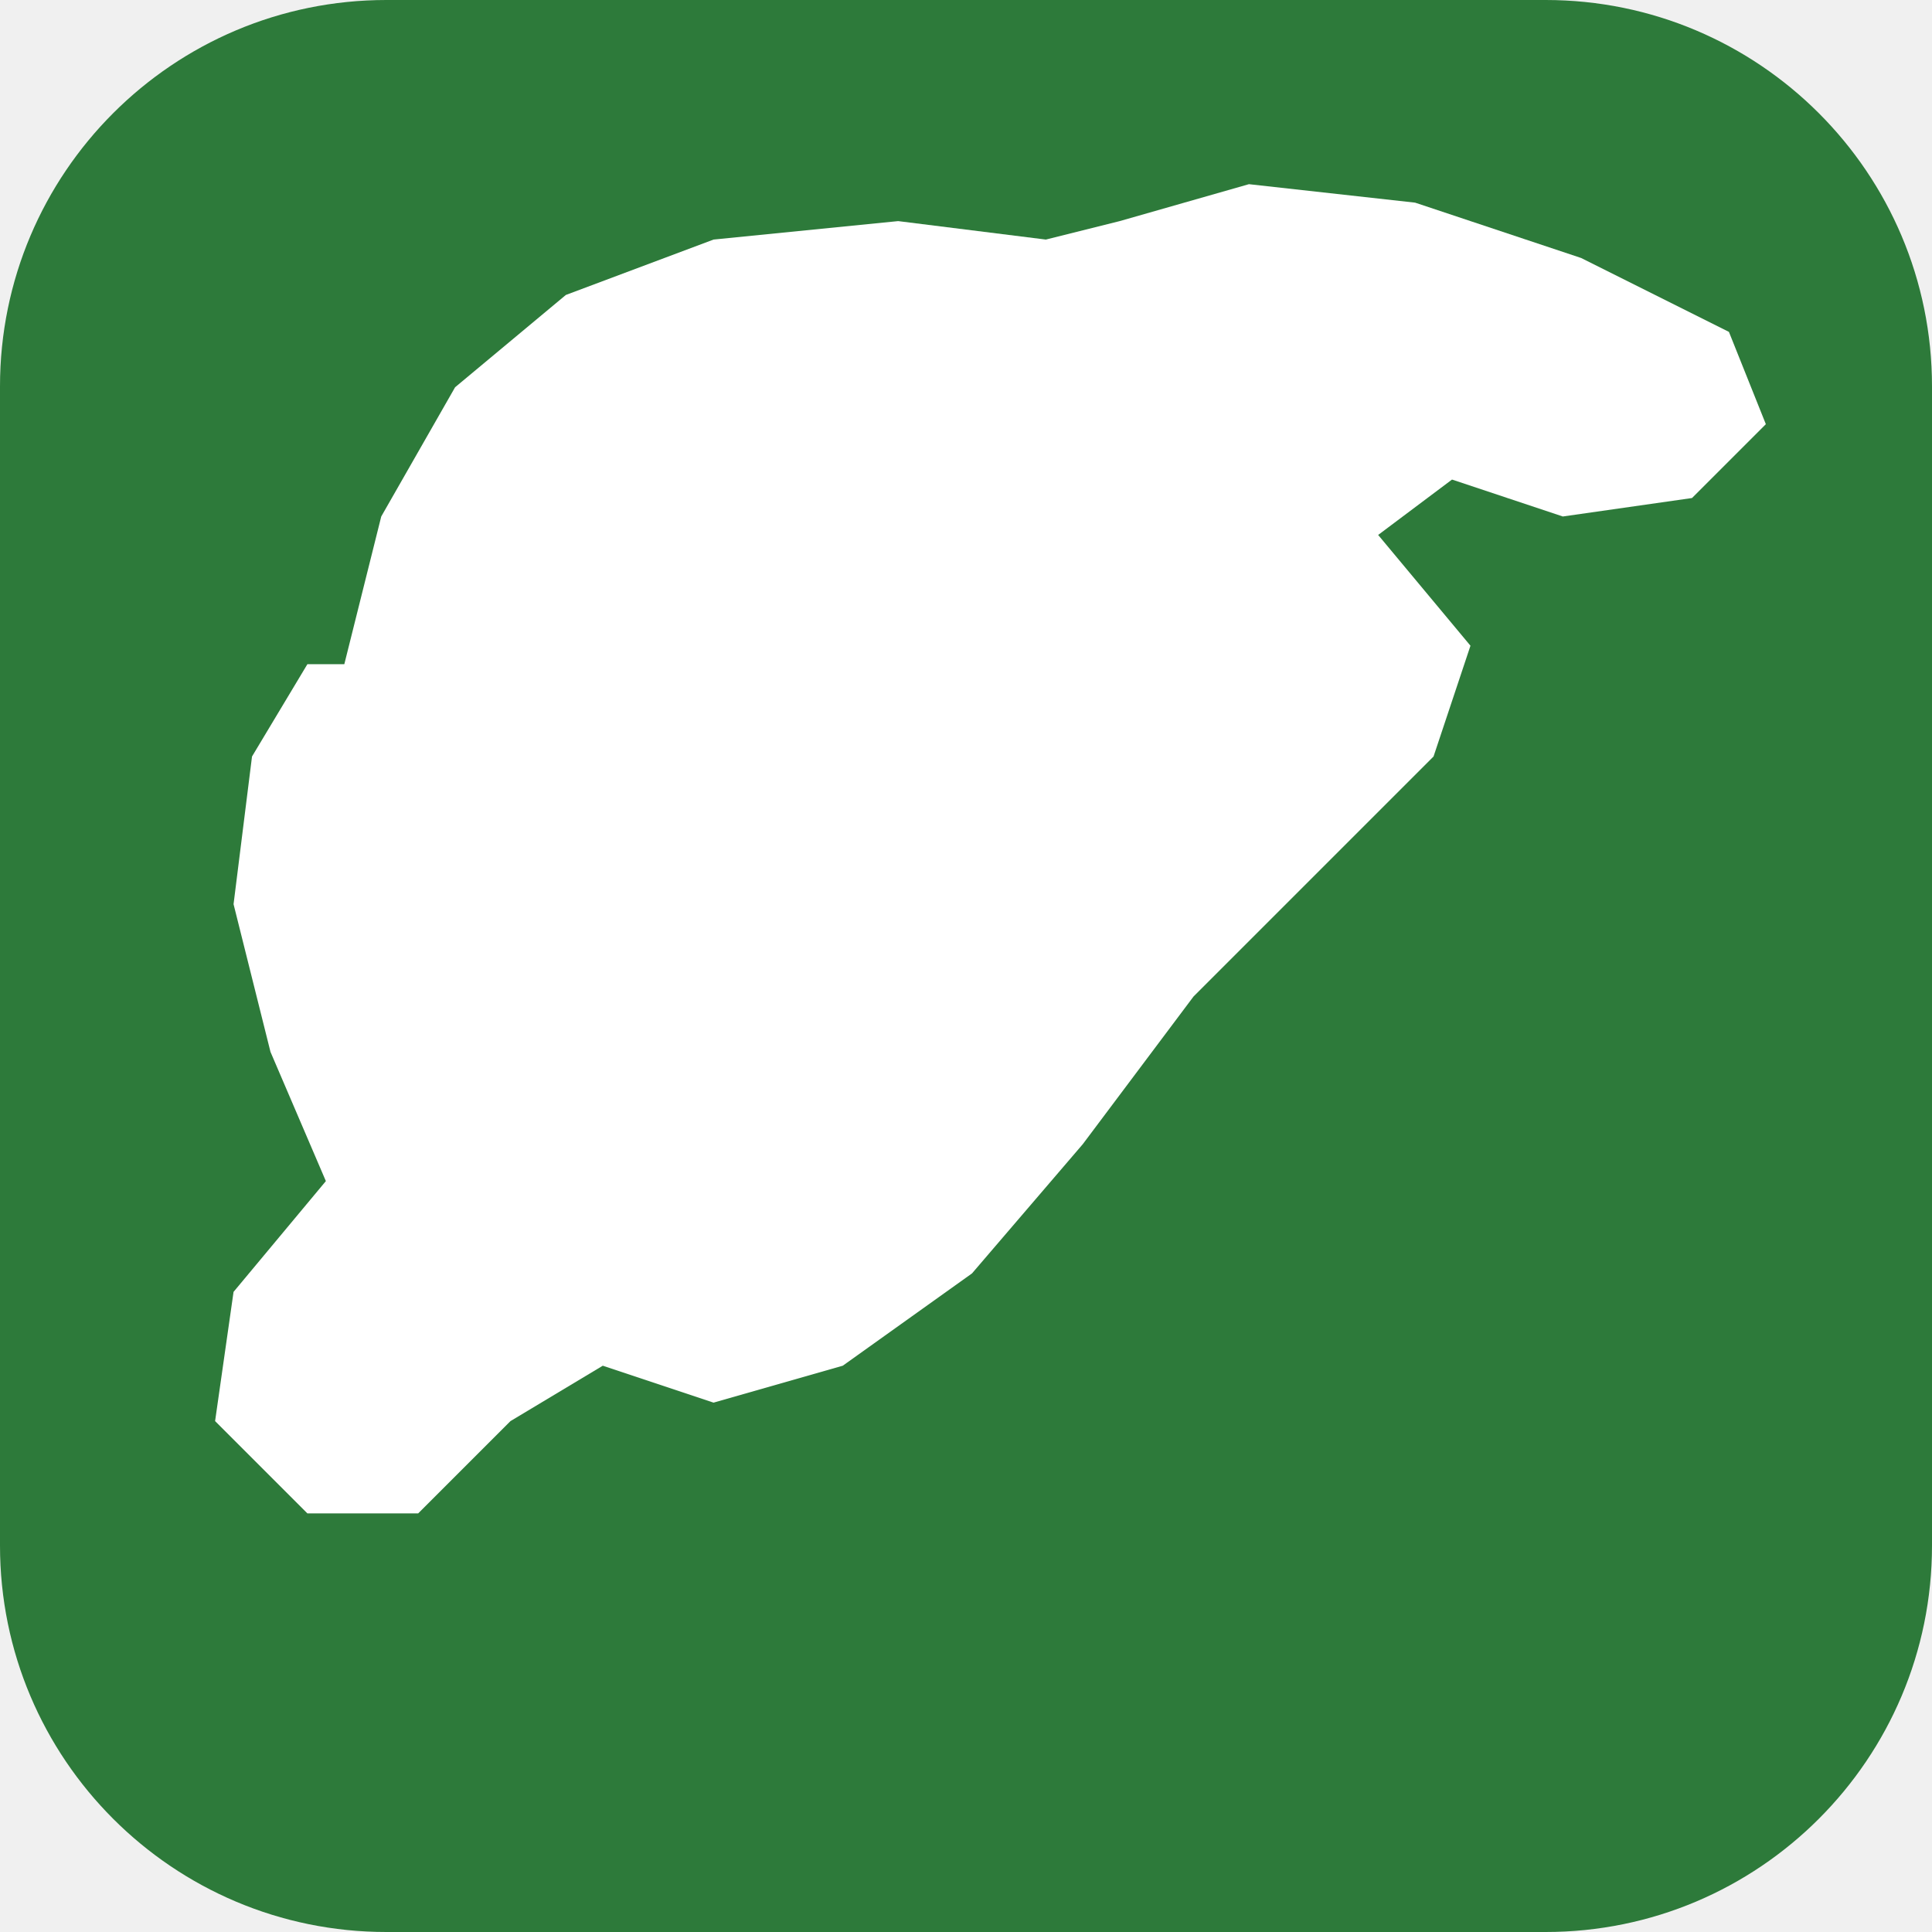
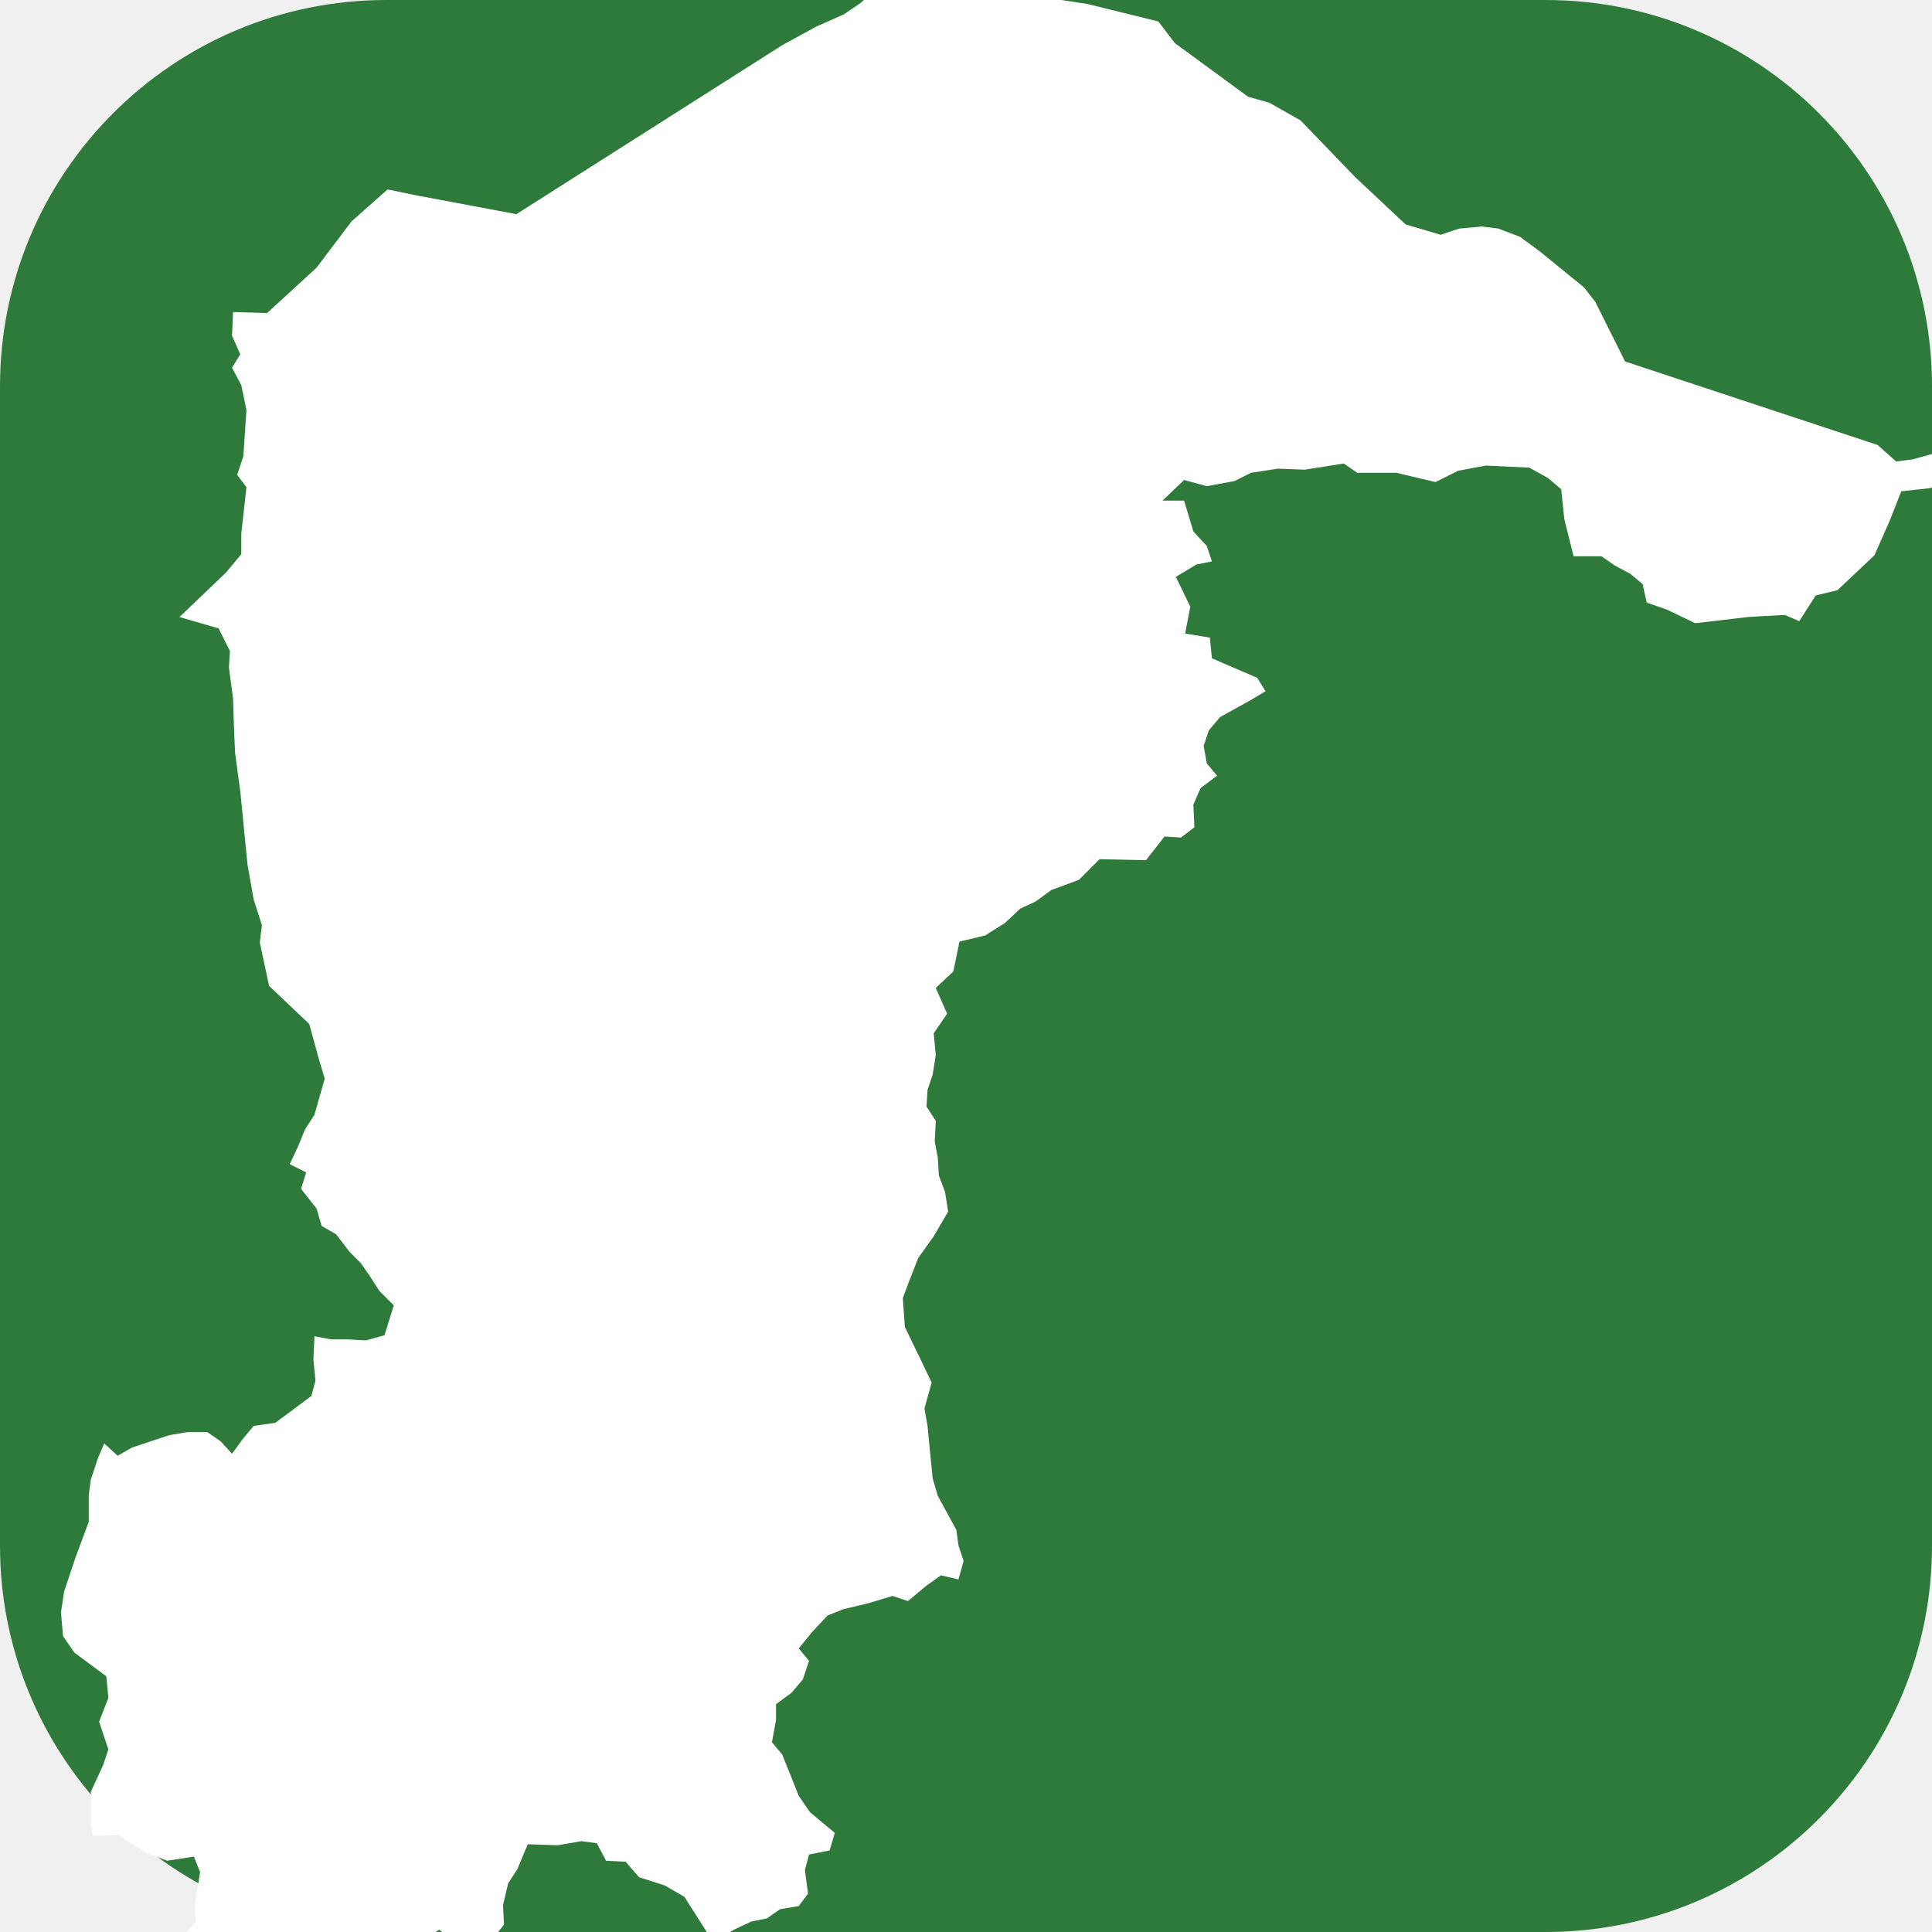
<svg xmlns="http://www.w3.org/2000/svg" width="180" height="180" viewBox="0 0 180 180" fill="none">
  <rect width="180" height="180" rx="36" fill="#2d7a3a" />
-   <g transform="translate(8, 12) scale(0.86)">
-     <path d="       M 28,58       L 32,42       L 40,28       L 52,18       L 68,12       L 88,10       L 104,12       L 112,10       L 126,6       L 144,8       L 162,14       L 178,22       L 182,32       L 174,40       L 160,42       L 148,38       L 140,44       L 150,56       L 146,68       L 134,80       L 120,94       L 108,110       L 96,124       L 82,134       L 68,138       L 56,134       L 46,140       L 36,150       L 24,150       L 14,140       L 16,126       L 26,114       L 20,100       L 16,84       L 18,68       L 24,58       Z     " fill="white" />
+   <g transform="translate(-2, -10) scale(0.96)">
+     <path d="M 11.1,188.6 L 13.6,188.5 L 14.9,189.4 L 16.2,190.2 L 18.3,191 L 20.9,190.6 L 21.5,192.1 L 21,195.3 L 21.1,196.9 L 19.1,199 L 18.1,200.4 L 18.4,201.9 L 20.3,203 L 22.5,204.6 L 24.3,205 L 26.2,205.2 L 27.5,207.2 L 30.4,209.5 L 31.2,211.1 L 32.5,211.9 L 34.9,211.4 L 37.2,209.9 L 37.2,207.9 L 38.8,206 L 37.4,203.4 L 37.1,201.5 L 38,199.9 L 39,198.5 L 41.3,198.8 L 43.3,198.6 L 44.7,197.7 L 47.2,199.5 L 49,199.7 L 51,197.2 L 50.9,195.3 L 51.4,193.2 L 52.3,191.8 L 53.3,189.4 L 56.2,189.5 L 58.5,189.1 L 60,189.3 L 60.9,191 L 62.8,191.1 L 64.1,192.6 L 66.6,193.4 L 68.5,194.5 L 71.3,198.9 L 73.3,197.7 L 75,196.9 L 76.5,196.6 L 77.8,195.7 L 79.6,195.4 L 80.5,194.2 L 80.2,191.9 L 80.6,190.4 L 82.6,190 L 83.1,188.3 L 80.7,186.3 L 79.6,184.7 L 78.6,182.2 L 78,180.7 L 77,179.5 L 77.4,177.3 L 77.4,175.8 L 78.9,174.7 L 80,173.4 L 80.6,171.6 L 79.6,170.4 L 80.9,168.8 L 82.4,167.2 L 83.9,166.6 L 86.4,166 L 88.7,165.3 L 90.2,165.8 L 92,164.3 L 93.4,163.3 L 95.1,163.7 L 95.6,161.9 L 95.1,160.4 L 94.9,158.9 L 93.1,155.6 L 92.6,153.9 L 92.3,150.9 L 92.1,148.8 L 91.8,147.1 L 92.5,144.6 L 91.5,142.5 L 89.9,139.2 L 89.7,136.4 L 90.3,134.8 L 91.2,132.5 L 92.7,130.4 L 94.1,128 L 93.8,126.1 L 93.2,124.5 L 93.1,122.8 L 92.8,121.2 L 92.9,119.2 L 92,117.8 L 92.1,116.2 L 92.6,114.7 L 92.9,112.8 L 92.7,110.7 L 94,108.8 L 92.9,106.3 L 94.6,104.7 L 95.2,101.8 L 97.7,101.2 L 99.6,100 L 101.1,98.6 L 102.6,97.9 L 104.1,96.8 L 106.8,95.8 L 108.8,93.8 L 113.3,93.9 L 115.1,91.6 L 116.7,91.7 L 118,90.7 L 117.9,88.5 L 118.6,86.9 L 120.2,85.7 L 119.2,84.5 L 118.9,82.8 L 119.4,81.3 L 120.5,80 L 123.4,78.4 L 124.9,77.5 L 124.1,76.2 L 121.3,75 L 119.7,74.3 L 119.5,72.3 L 117.1,71.9 L 117.6,69.3 L 116.2,66.4 L 118.2,65.2 L 119.7,64.9 L 119.2,63.4 L 117.9,62 L 117,59 L 114.9,59 L 117,57 L 119.2,57.6 L 121.9,57.1 L 123.5,56.3 L 126.1,55.9 L 128.7,56 L 132.5,55.4 L 133.8,56.3 L 135.3,56.3 L 137.6,56.3 L 139.7,56.8 L 141.4,57.2 L 143.6,56.1 L 146.3,55.6 L 150.5,55.8 L 152.3,56.8 L 153.6,57.9 L 153.9,60.8 L 154.8,64.4 L 157.5,64.4 L 158.8,65.3 L 160.3,66.1 L 161.5,67.1 L 161.9,68.9 L 163.9,69.6 L 166.6,70.9 L 171.7,70.3 L 173.3,70.2 L 175.3,70.1 L 176.7,70.7 L 178.3,68.2 L 180.4,67.7 L 184,64.3 L 185.5,60.9 L 186.6,58.1 L 189.3,57.8 L 192,57.2 L 191.5,54.4 L 189.5,54.5 L 187.7,55 L 186.1,55.2 L 184.3,53.6 L 159.8,45.5 L 156.9,39.7 L 155.8,38.3 L 151.5,34.8 L 149.6,33.4 L 147.5,32.6 L 145.9,32.4 L 143.7,32.6 L 141.9,33.2 L 138.5,32.2 L 133.6,27.6 L 128.3,22.1 L 125.3,20.4 L 123.2,19.8 L 116.1,14.6 L 114.5,12.5 L 107.6,10.8 L 89.1,8 L 87.1,9.4 L 85.6,10.7 L 84,11.8 L 81.3,13 L 78,14.8 L 52.2,31.2 L 42.6,29.4 L 39.7,28.8 L 36.2,31.9 L 32.8,36.4 L 28,40.8 L 24.7,40.7 L 24.6,43 L 25.4,44.8 L 24.6,46.1 L 25.5,47.8 L 26,50.2 L 25.8,53.2 L 25.7,54.7 L 25.1,56.5 L 26,57.7 L 25.5,62.2 L 25.5,64.2 L 24,66 L 19.5,70.3 L 23.3,71.4 L 24.4,73.6 L 24.3,75.2 L 24.7,78.2 L 24.8,81.3 L 24.9,83.5 L 25.4,87.2 L 26.1,94.3 L 26.7,97.7 L 27.5,100.2 L 27.3,101.9 L 28.2,106.1 L 32.1,109.8 L 33,113.1 L 33.6,115.1 L 32.6,118.6 L 31.7,120 L 31,121.7 L 30.2,123.4 L 31.8,124.2 L 31.3,125.8 L 32.8,127.7 L 33.3,129.4 L 34.7,130.2 L 36,131.9 L 37.1,133 L 38,134.3 L 38.9,135.7 L 40.3,137.1 L 39.4,140 L 37.6,140.5 L 35.7,140.4 L 34.2,140.4 L 32.6,140.1 L 32.5,142.4 L 32.7,144.4 L 32.3,145.9 L 28.8,148.5 L 26.7,148.8 L 25.7,150 L 24.6,151.5 L 23.5,150.3 L 22.2,149.4 L 20.3,149.4 L 18.5,149.7 L 16.4,150.4 L 14.9,150.9 L 13.5,151.7 L 12.2,150.5 L 11.6,151.9 L 10.9,154 L 10.7,155.5 L 10.7,158.1 L 9.4,161.6 L 8.3,164.9 L 8,166.9 L 8.2,169.2 L 9.3,170.8 L 12.4,173.1 L 12.6,175.2 L 11.7,177.5 L 12.6,180.2 L 12.1,181.7 L 10.9,184.3 L 10.9,187.5 Z" fill="white" />
  </g>
</svg>
